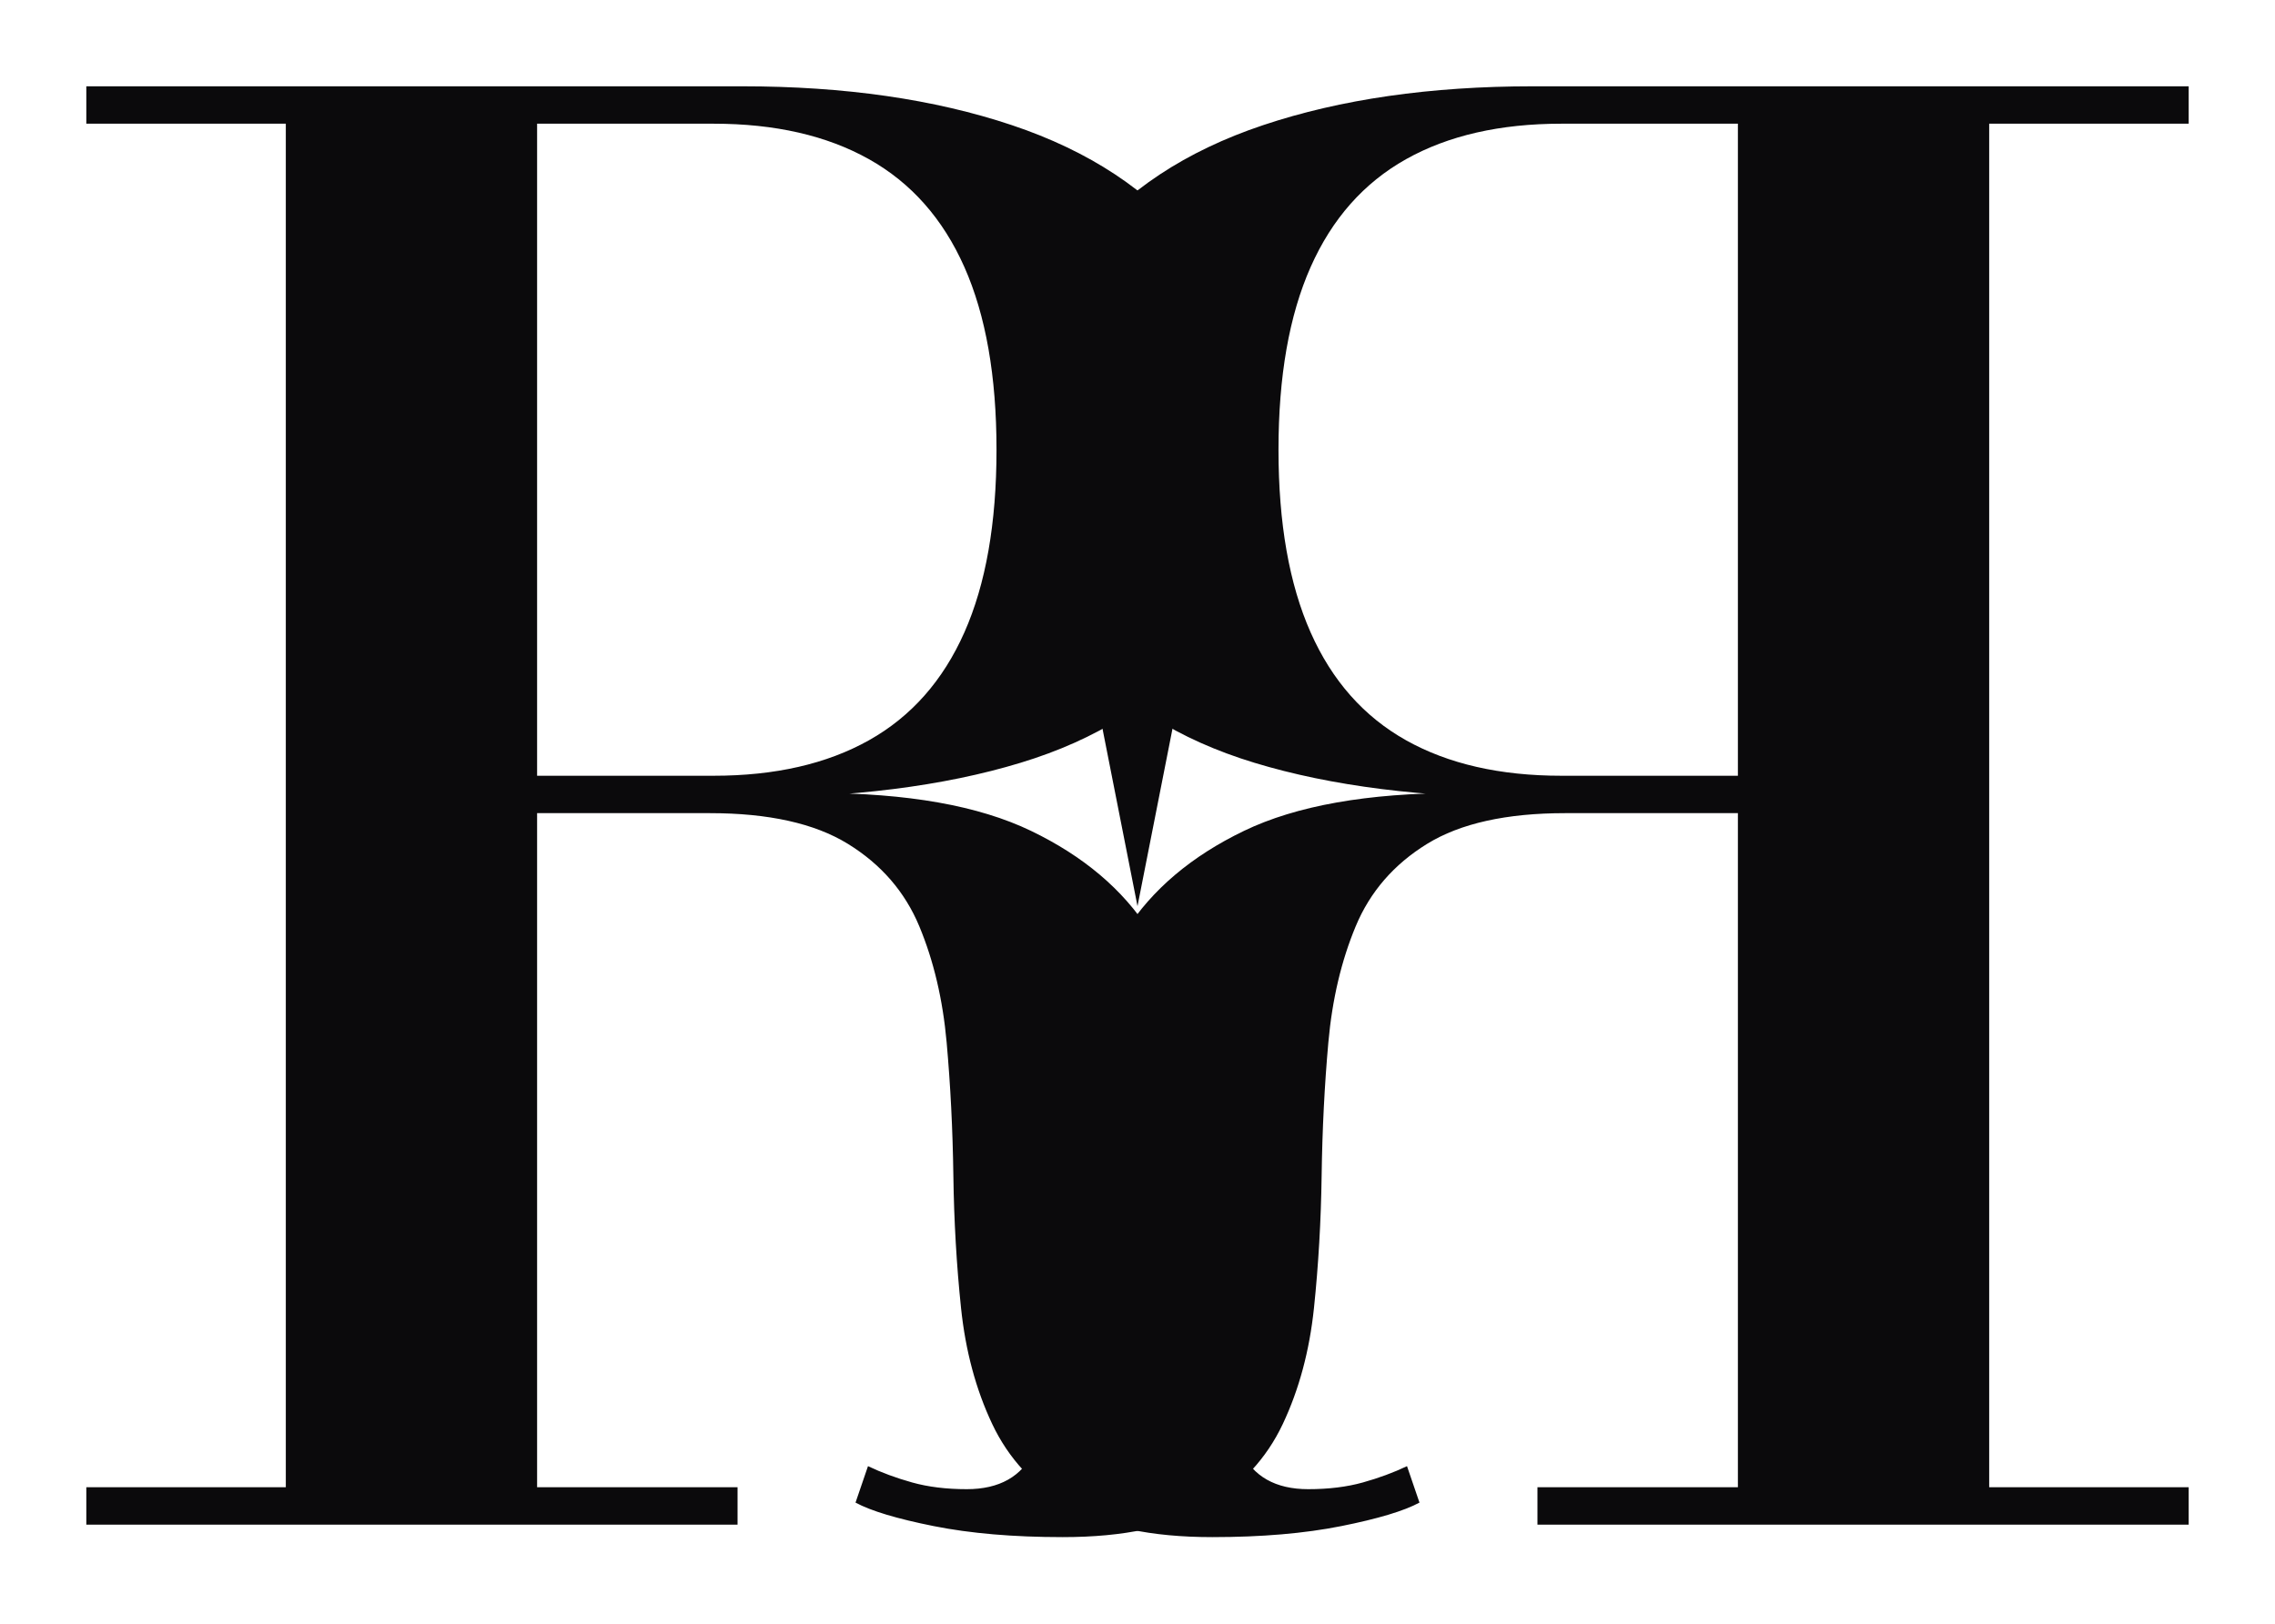
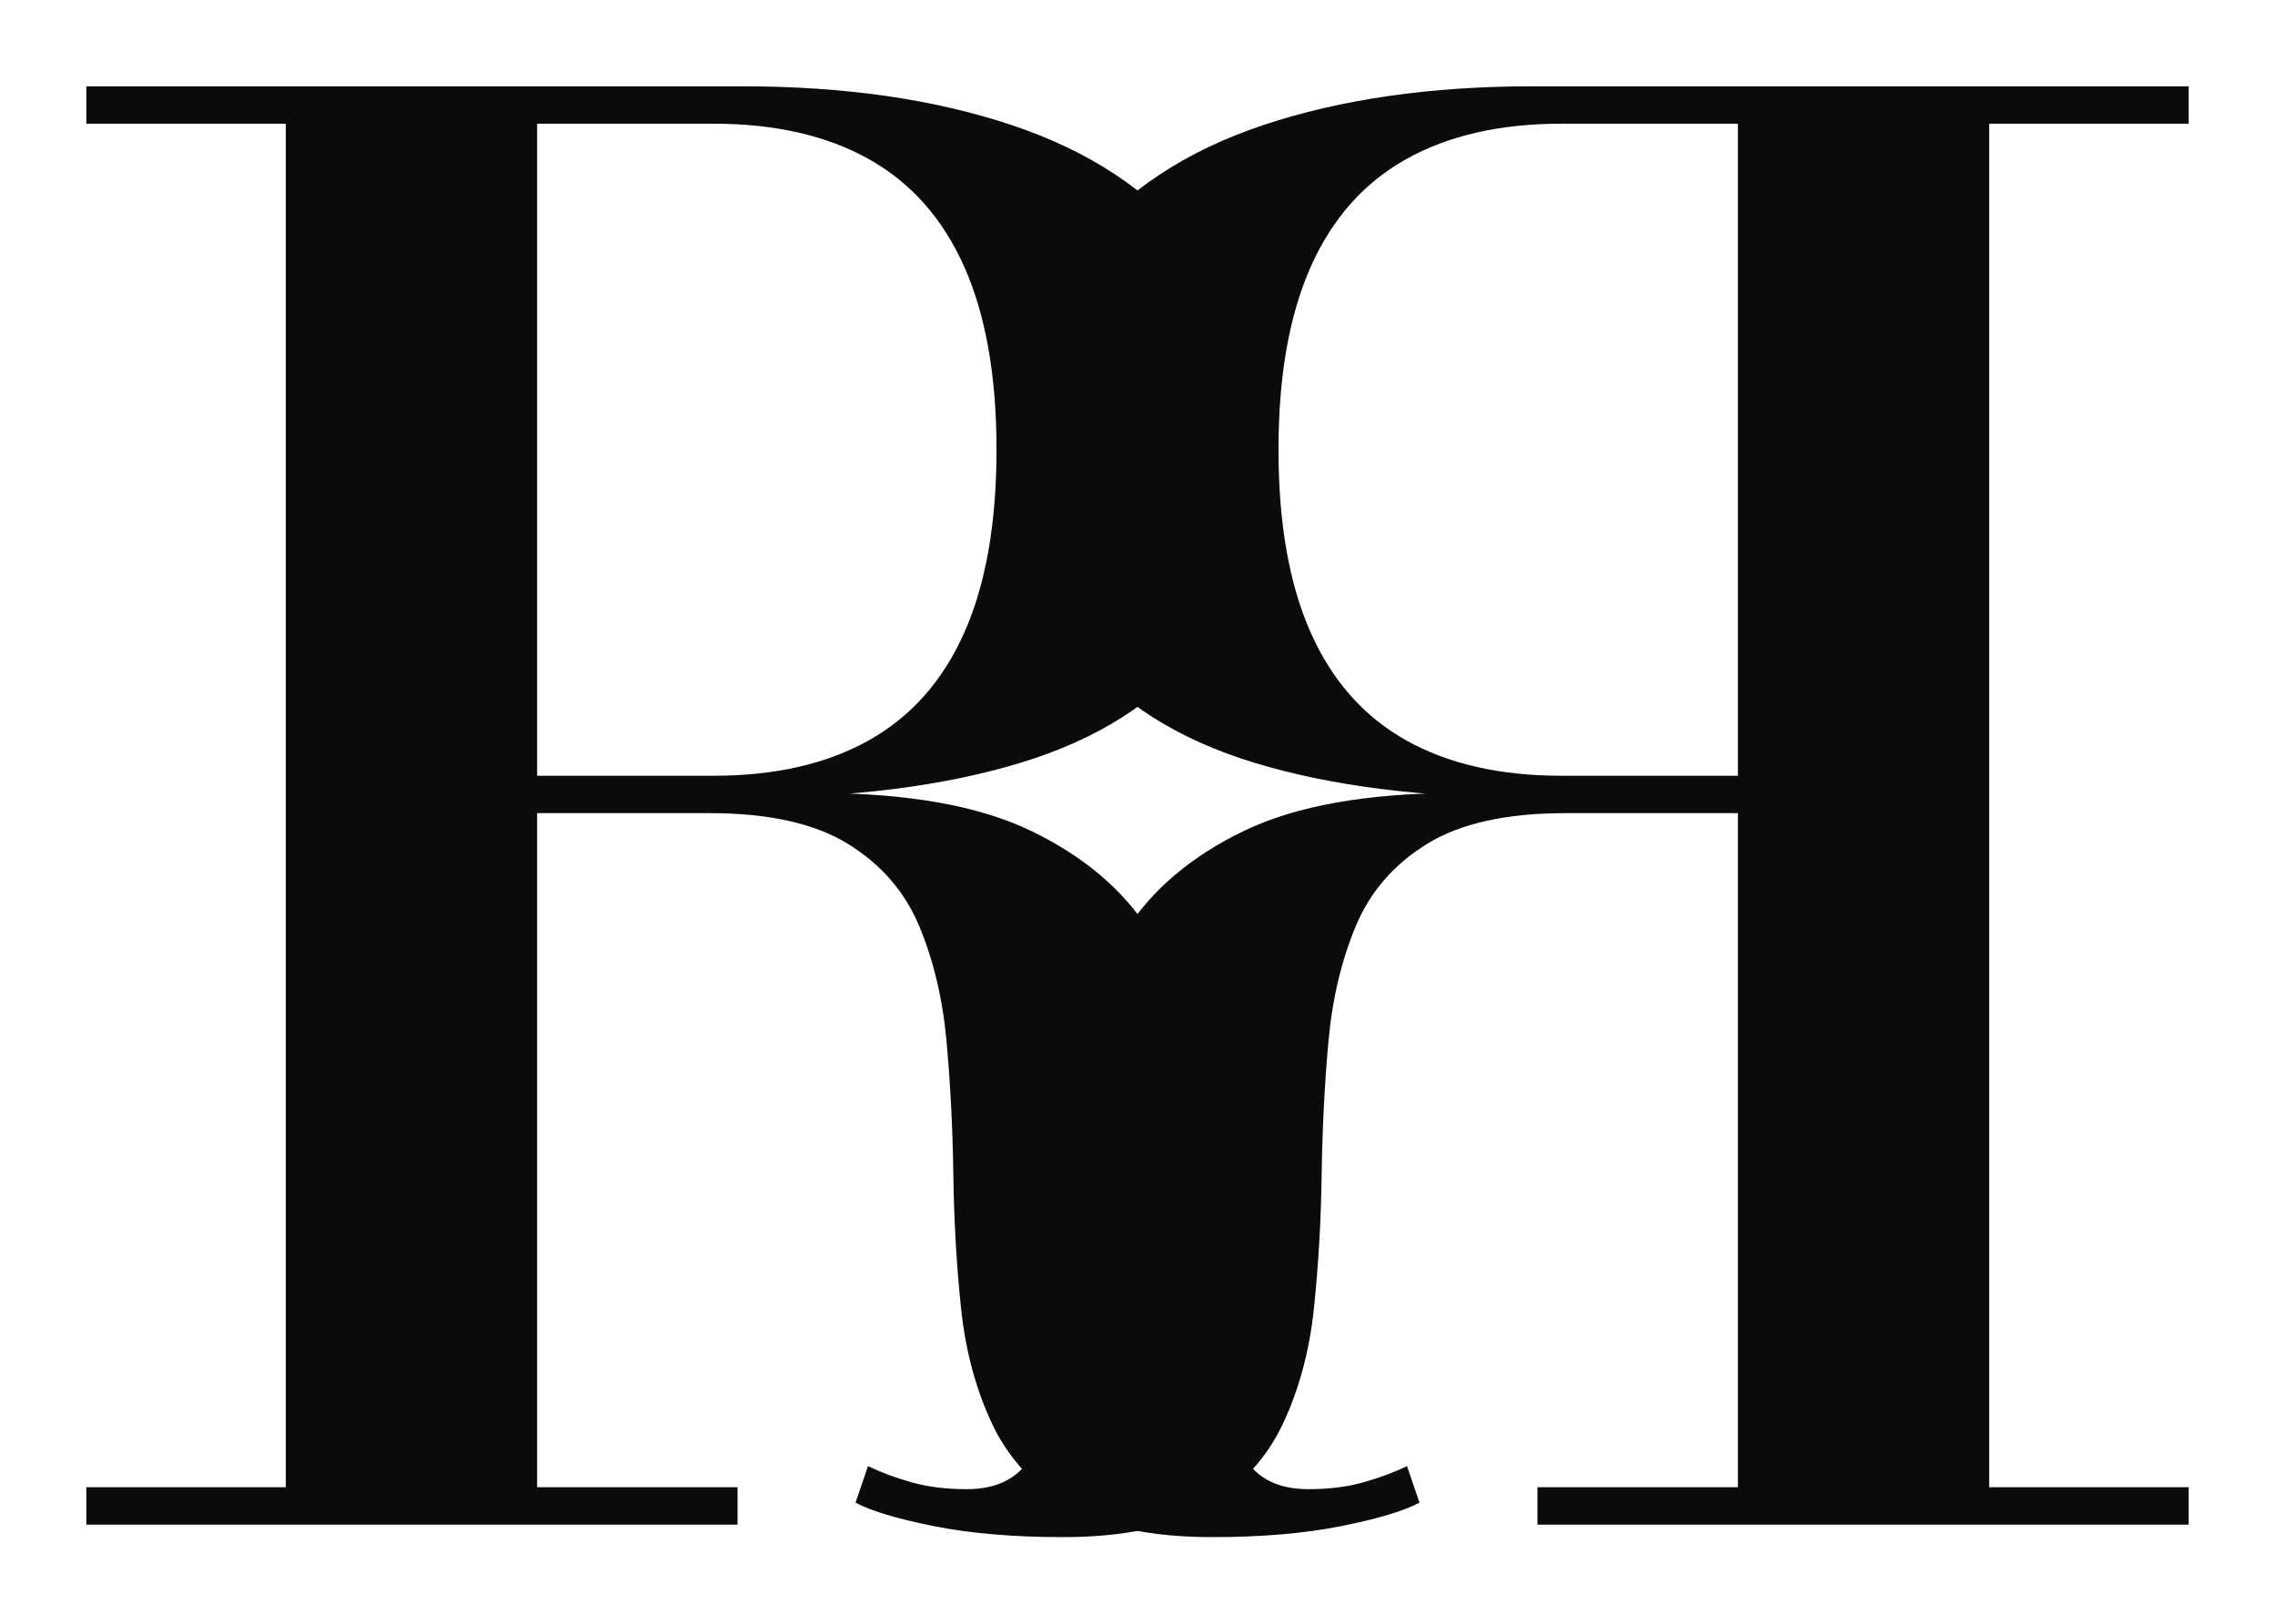
<svg xmlns="http://www.w3.org/2000/svg" viewBox="0 0 2372.0 1693.0" fill="none" color="#0B0A0C">
  <g fill="currentColor">
    <g transform="translate(38.0 1590.0) scale(1 -1)">
      <path d="M413 758V781H706Q802 781 868.0 818.0Q934 855 967.5 930.5Q1001 1006 1001 1121Q1001 1236 967.5 1311.5Q934 1387 868.0 1424.0Q802 1461 706 1461H52V1500H736Q896 1500 1017.0 1459.5Q1138 1419 1205.5 1335.0Q1273 1251 1273 1121Q1273 991 1209.5 911.0Q1146 831 1026.0 794.5Q906 758 736 758ZM52 0V39H731V0ZM260 21V1476H522V21ZM1226 -13Q1130 -13 1076.0 19.0Q1022 51 996.5 105.0Q971 159 964.0 226.0Q957 293 956.0 364.5Q955 436 949.0 503.0Q943 570 920.5 624.0Q898 678 846.0 710.0Q794 742 702 742H413V763H814Q955 763 1037.0 723.5Q1119 684 1160.5 619.0Q1202 554 1215.5 477.0Q1229 400 1230.0 323.0Q1231 246 1234.0 181.0Q1237 116 1256.0 76.5Q1275 37 1326 37Q1358 37 1383.0 44.0Q1408 51 1429 61L1442 23Q1418 10 1360.5 -1.5Q1303 -13 1226 -13Z" />
      <path d="M413 758V781H706Q802 781 868.0 818.0Q934 855 967.5 930.5Q1001 1006 1001 1121Q1001 1236 967.5 1311.5Q934 1387 868.0 1424.0Q802 1461 706 1461H52V1500H736Q896 1500 1017.0 1459.5Q1138 1419 1205.5 1335.0Q1273 1251 1273 1121Q1273 991 1209.5 911.0Q1146 831 1026.0 794.5Q906 758 736 758ZM52 0V39H731V0ZM260 21V1476H522V21ZM1226 -13Q1130 -13 1076.0 19.0Q1022 51 996.5 105.0Q971 159 964.0 226.0Q957 293 956.0 364.5Q955 436 949.0 503.0Q943 570 920.5 624.0Q898 678 846.0 710.0Q794 742 702 742H413V763H814Q955 763 1037.0 723.5Q1119 684 1160.5 619.0Q1202 554 1215.5 477.0Q1229 400 1230.0 323.0Q1231 246 1234.0 181.0Q1237 116 1256.0 76.5Q1275 37 1326 37Q1358 37 1383.0 44.0Q1408 51 1429 61L1442 23Q1418 10 1360.5 -1.5Q1303 -13 1226 -13Z" transform="translate(2296.0 0) scale(-1 1)" />
    </g>
  </g>
-   <g fill="currentColor">
-     <g transform="translate(38.0 1590.0) scale(1 -1)">
-       <path d="M 1148.0 1155.0 L 1190.0 942.0 L 1310.0 900.0 L 1190.0 858.0 L 1148.0 645.0 L 1106.0 858.0 L 986.0 900.0 L 1106.0 942.0 Z" />
-     </g>
-   </g>
</svg>
